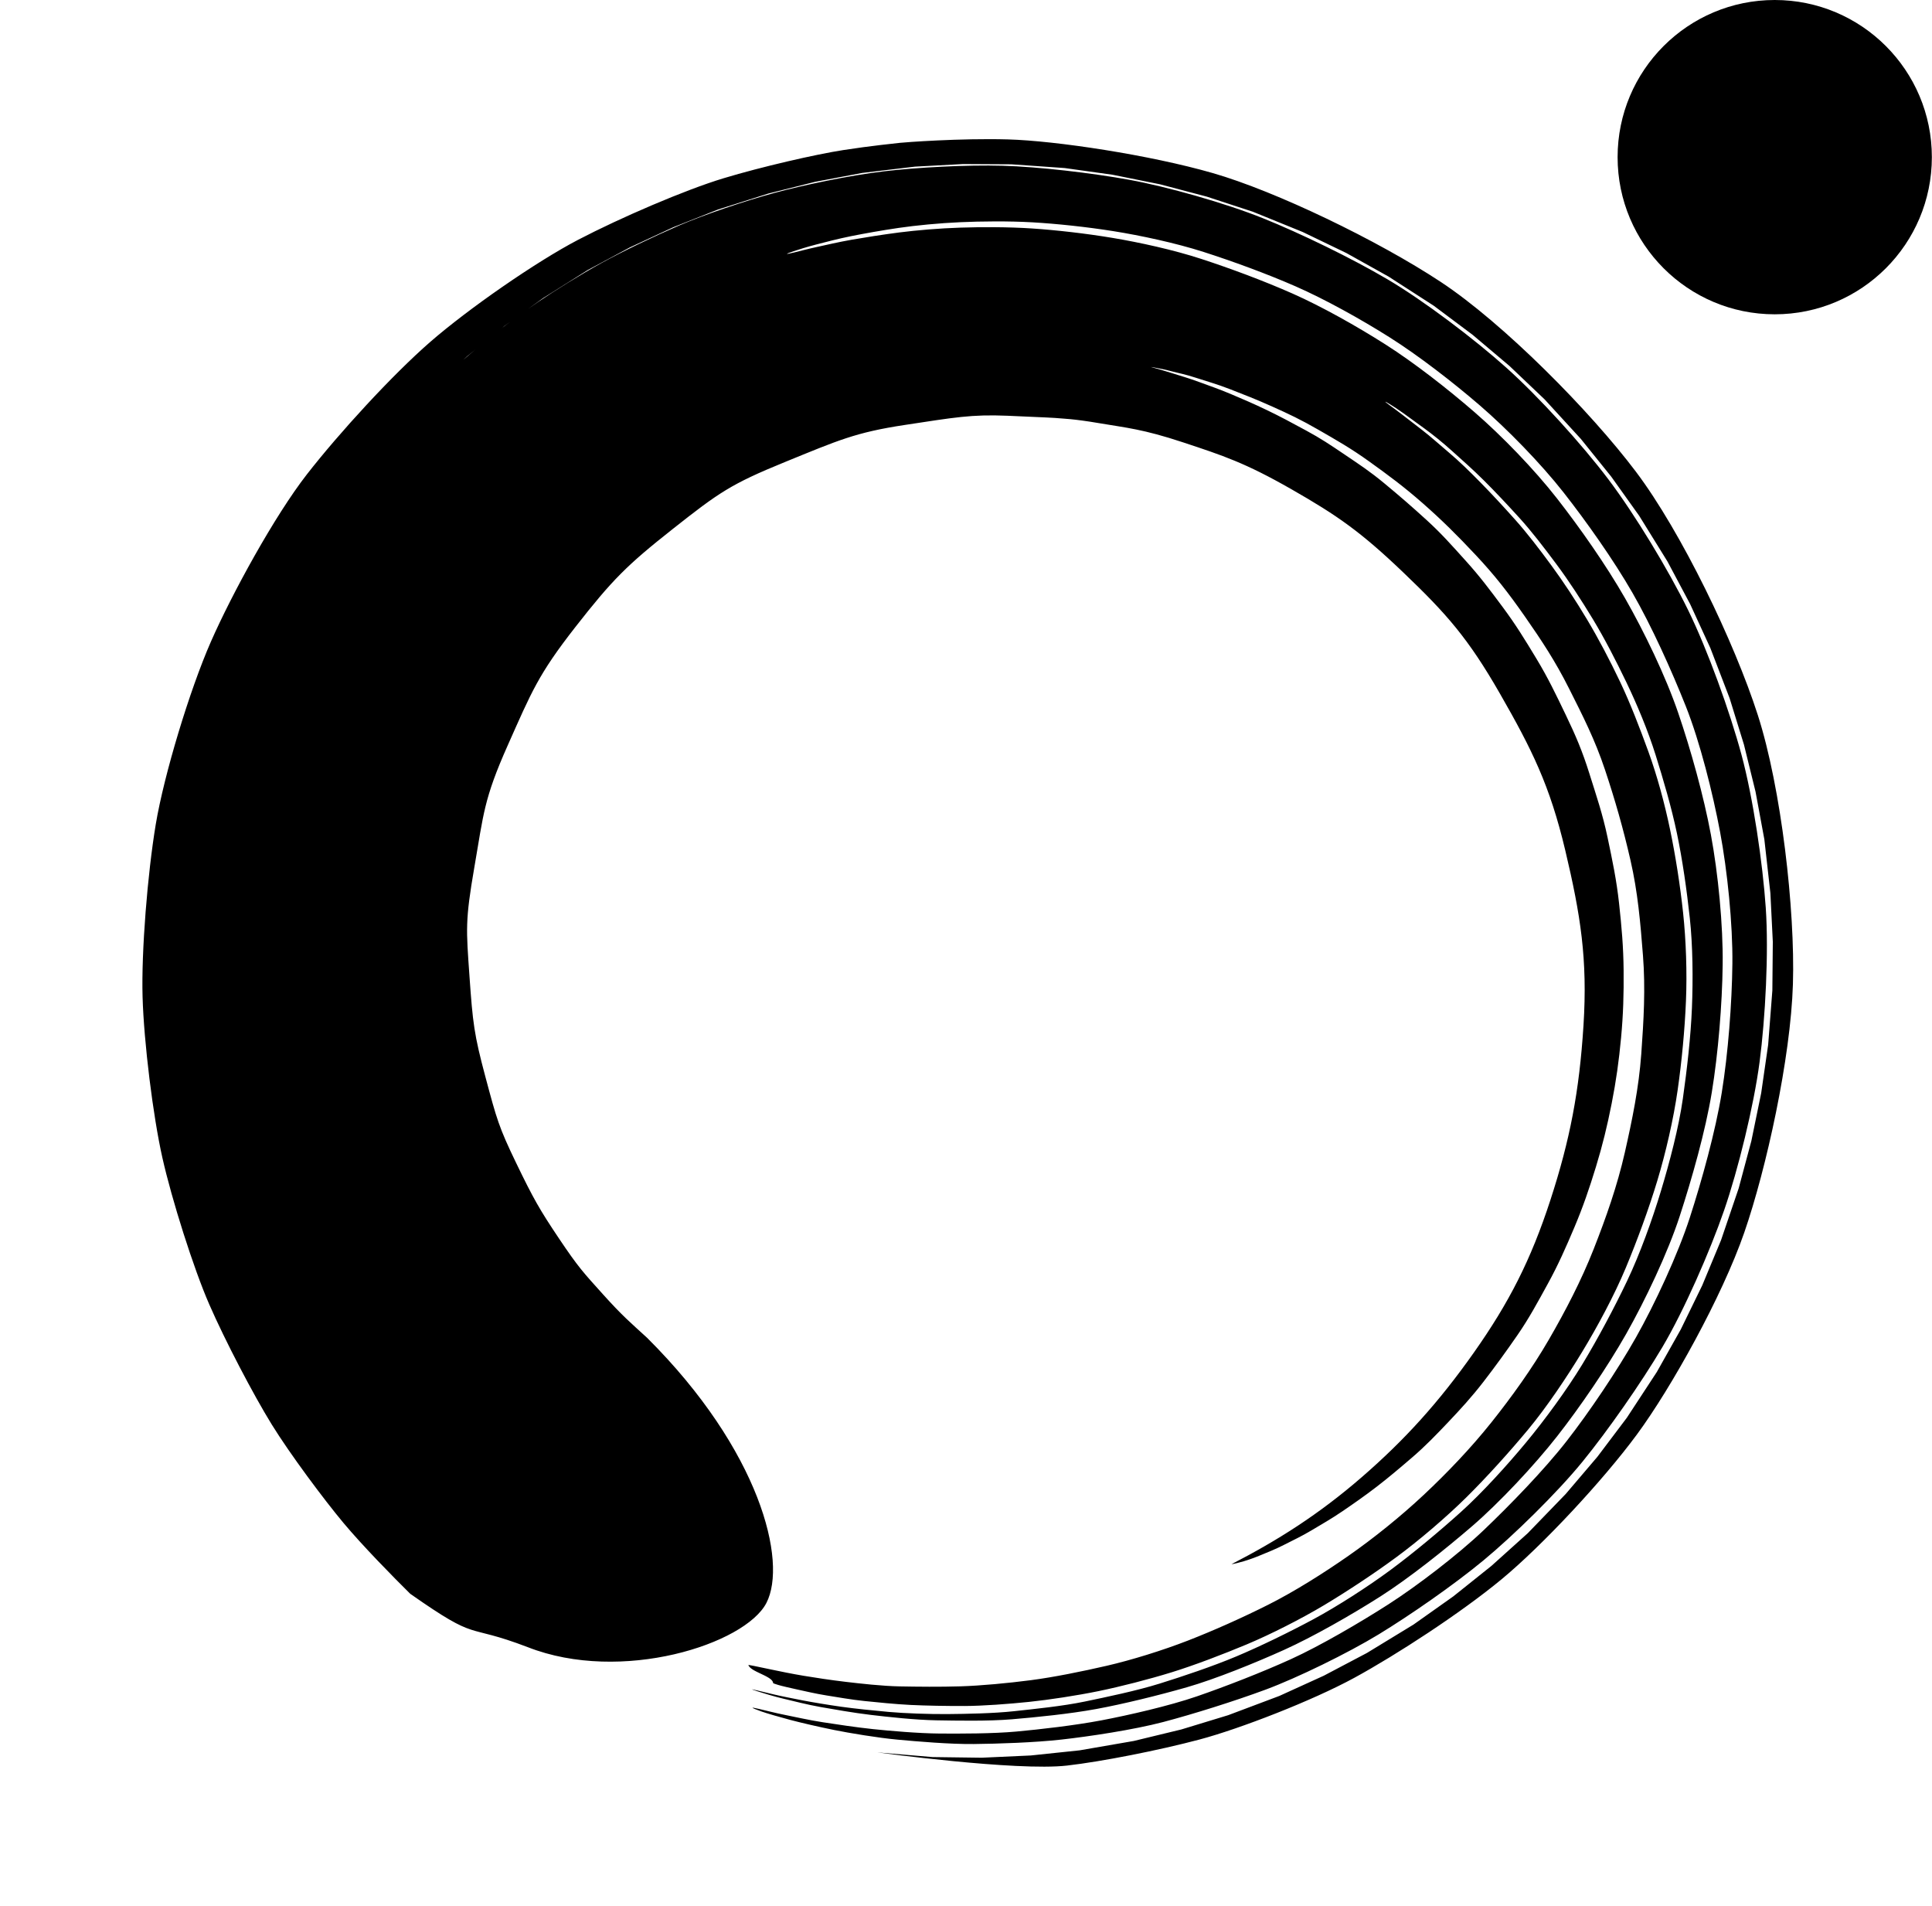
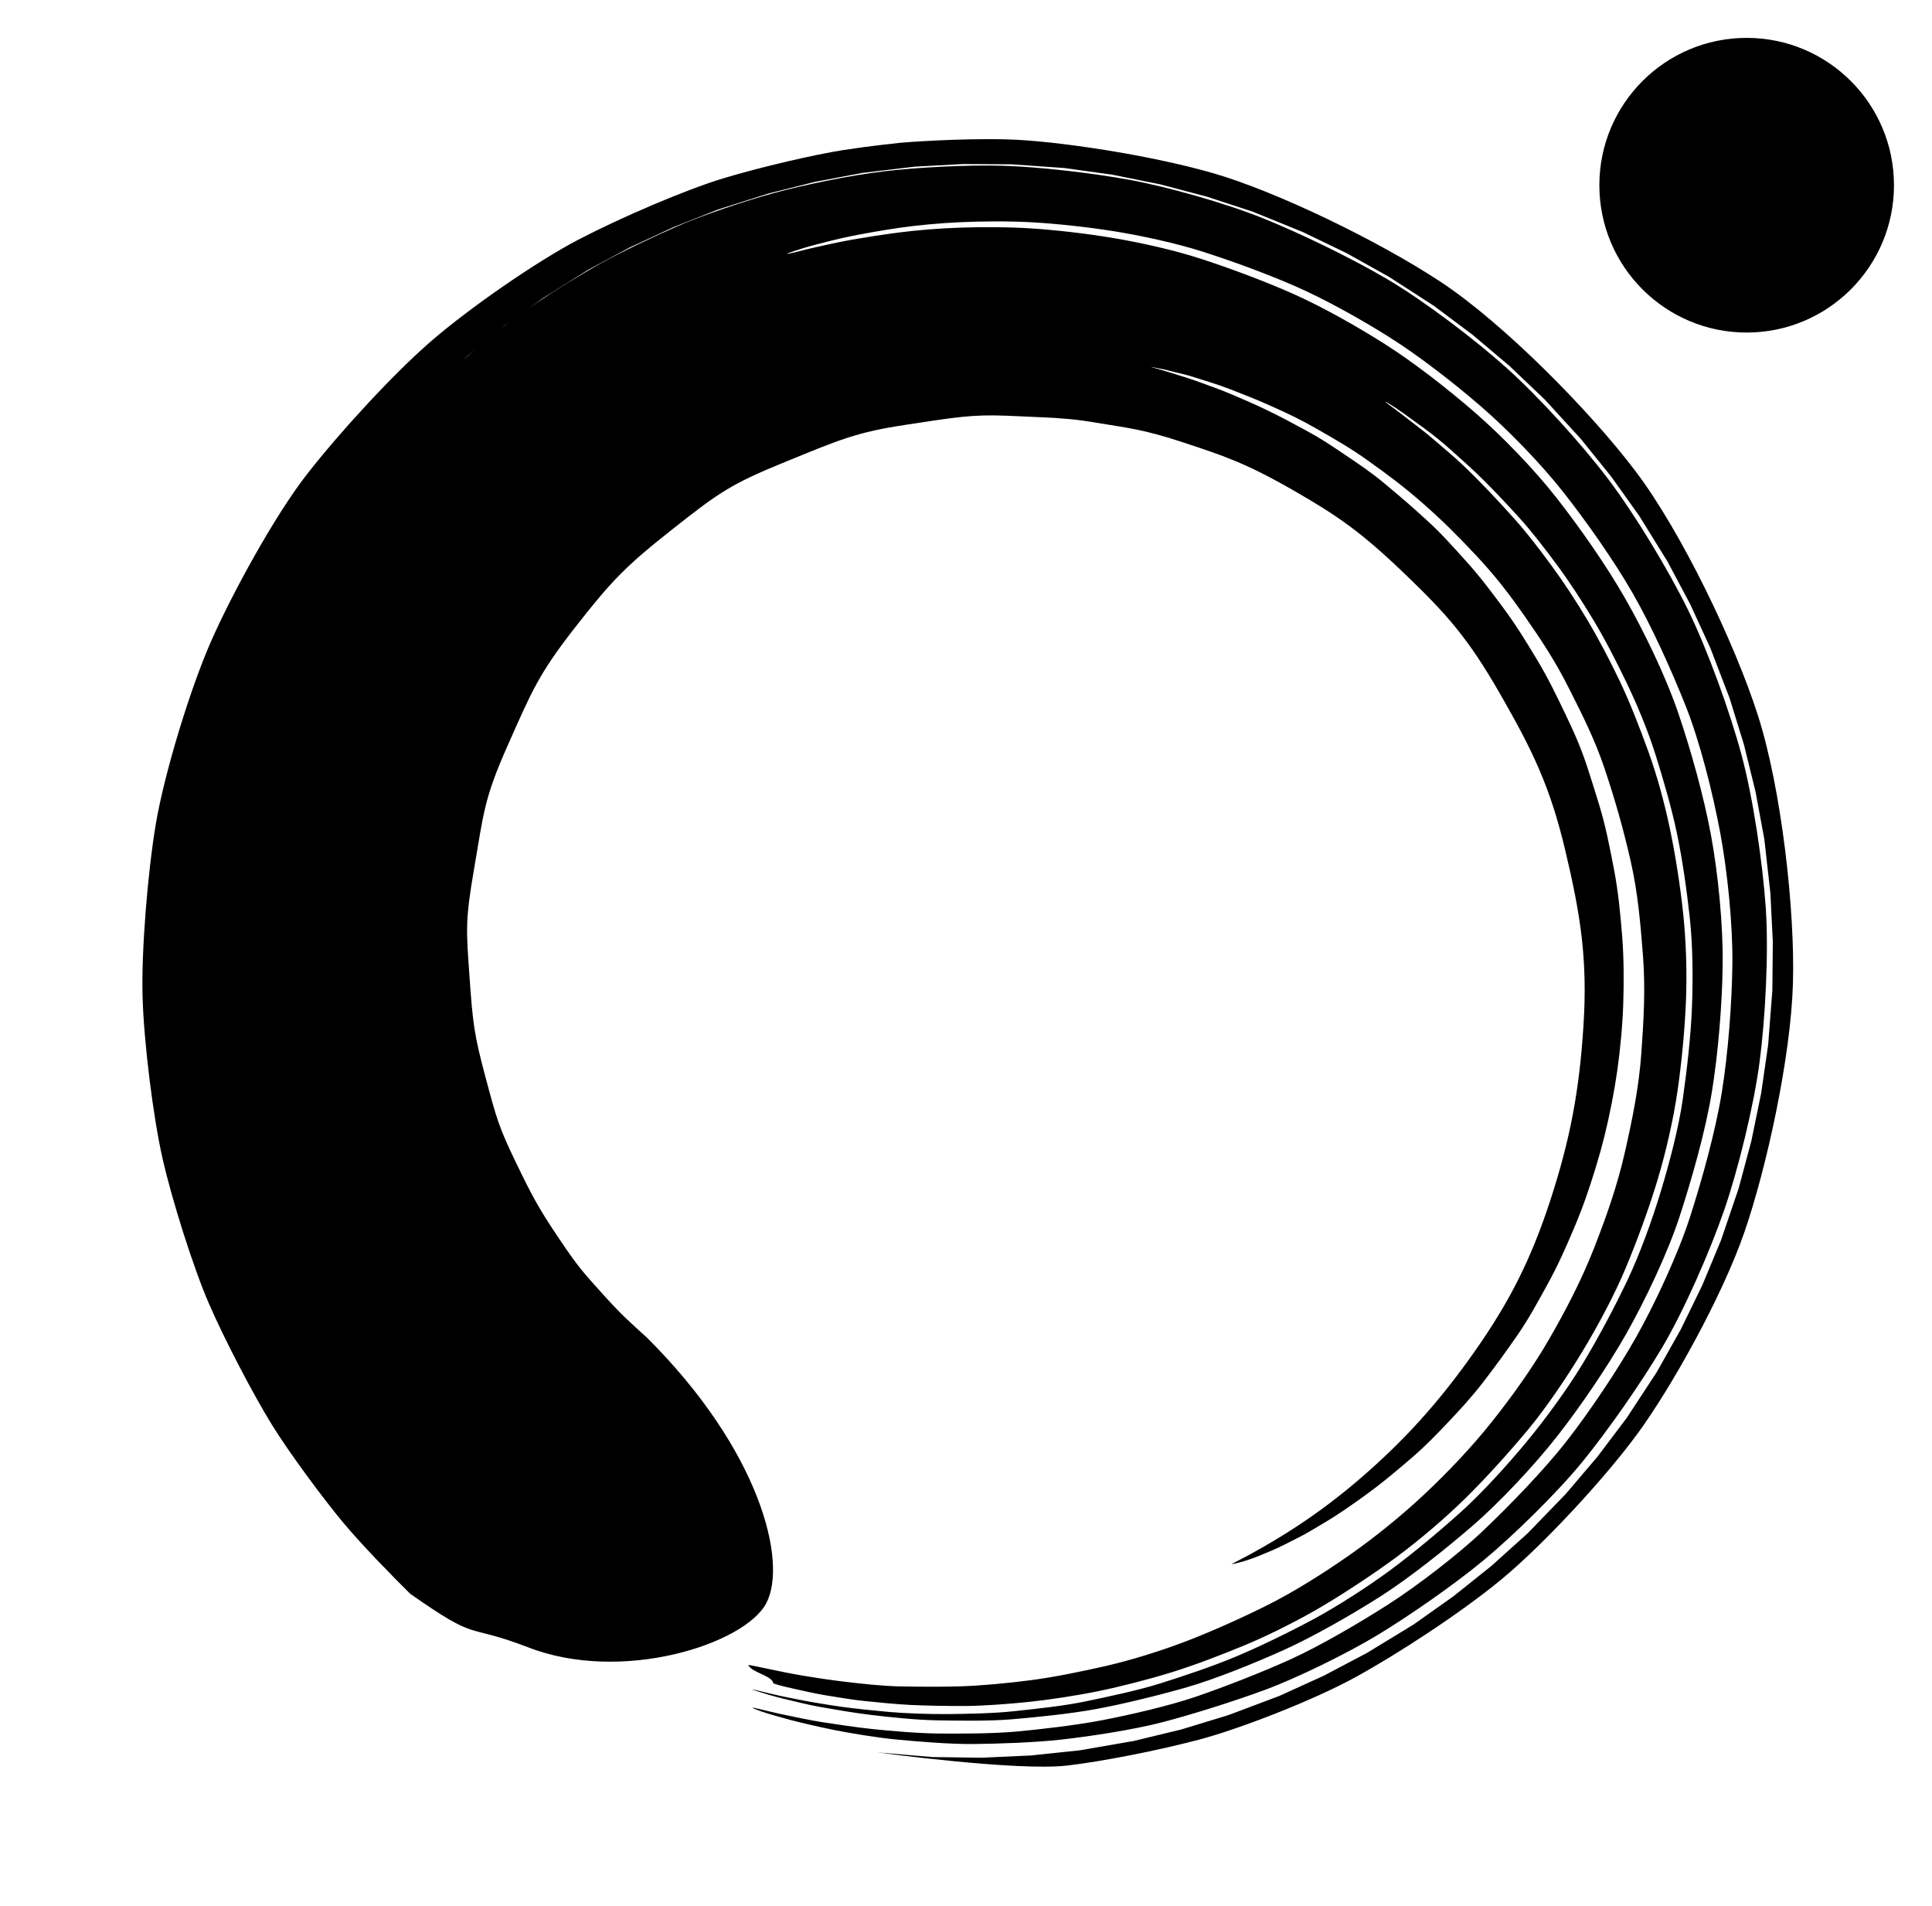
<svg xmlns="http://www.w3.org/2000/svg" width="137.71" height="135.81">
  <g transform="translate(8.4, 8.16) scale(0.88)">
    <path d="M83.706 20.452c-.003-.009.163.02.485.086.322.066.516.085 1.134.252.618.166 1.121.244 2.004.535.883.291 1.654.492 2.771.927 1.117.435 2.107.817 3.426 1.41 1.319.593 2.283 1.043 3.73 1.878 1.448.835 2.599 1.481 4.122 2.575 1.523 1.094 2.773 2.013 4.319 3.371 1.546 1.358 2.795 2.597 4.312 4.216s2.618 3.029 3.967 4.964c1.349 1.935 2.45 3.597 3.562 5.809s2.104 4.149 2.917 6.59c.814 2.441 1.478 4.757 2.068 7.339.591 2.582.799 5.012 1.009 7.706.21 2.694.059 5.244-.137 7.971-.196 2.727-.73 5.325-1.337 8.002-.608 2.677-1.515 5.252-2.516 7.796-1.001 2.544-2.288 5.016-3.642 7.354-1.354 2.338-3.001 4.625-4.651 6.696s-3.604 4.111-5.482 5.87-4.067 3.518-6.098 4.934c-2.031 1.416-4.378 2.893-6.485 3.953-2.106 1.06-4.448 2.104-6.516 2.908-2.068.803-4.571 1.578-6.576 2.04-2.005.461-4.29.926-6.149 1.167-1.859.241-4.027.446-5.696.497-1.669.051-3.446.032-4.891.005-1.444-.026-3.222-.23-4.411-.37-1.189-.14-2.488-.338-3.404-.491-.916-.153-1.94-.361-2.565-.495-.625-.134-1.103-.234-1.425-.297-.321-.064-.486-.091-.482-.08.006.018.014.035.023.053.009.017.019.035.032.051.011.017.025.034.039.05.014.016.03.033.047.049.017.016.034.032.053.048.019.016.039.031.06.047.021.015.043.031.065.046.023.015.046.03.07.045.025.013.049.029.075.044.026.013.051.029.078.043.027.013.054.029.082.043.028.013.056.028.084.042.029.012.057.028.086.042.029.013.058.028.087.042.03.013.059.028.088.042.03.013.059.028.088.042.03.013.059.028.088.042.029.013.058.028.087.042.029.012.057.028.086.042.029.012.056.028.083.042.028.013.054.028.08.043.027.013.052.029.077.043.025.013.049.029.073.044.024.013.046.03.069.044.022.015.043.03.063.045s.039.031.057.046c.018.016.035.031.051.047.016.016.031.032.044.048.013.016.026.033.036.05.011.017.02.034.028.051.008.018.015.035.019.052.005.018.009.036.01.054-.003.017.138.068.417.153.279.085 1.004.251 1.554.371.55.121 1.527.347 2.333.474.806.127 2.029.347 3.073.453 1.045.106 2.497.258 3.761.32 1.264.061 2.923.09 4.385.085 1.462-.005 3.576-.163 5.207-.333s3.866-.511 5.629-.872c1.763-.361 4.072-.953 5.926-1.526 1.854-.573 4.179-1.465 6.081-2.26 1.902-.796 4.406-2.063 6.264-3.176s4.062-2.566 5.872-3.902c1.81-1.335 4.018-3.216 5.663-4.844s3.471-3.652 4.981-5.468 3.139-4.247 4.379-6.29c1.24-2.043 2.615-4.598 3.538-6.813.923-2.215 1.856-4.751 2.548-7.038.692-2.287 1.318-5.013 1.652-7.351.335-2.338.578-4.91.674-7.223.097-2.313.007-4.918-.233-7.154-.24-2.236-.611-4.597-1.051-6.717-.439-2.12-1.055-4.385-1.759-6.323-.705-1.938-1.468-3.924-2.301-5.675-.833-1.752-1.752-3.499-2.676-5.043-.923-1.544-1.916-3.05-2.887-4.372-.971-1.322-1.953-2.604-2.927-3.695-.974-1.091-1.92-2.108-2.806-3.011-.886-.903-1.74-1.736-2.543-2.412-.803-.676-1.502-1.313-2.149-1.81-.647-.497-1.195-.921-1.639-1.267-.443-.346-.798-.598-1.032-.771-.234-.173-.351-.267-.343-.279.007-.012.141.062.391.216.25.154.627.393 1.087.725.461.332 1.028.743 1.692 1.229.665.486 1.441 1.103 2.228 1.813.788.709 1.694 1.504 2.599 2.406.905.902 1.877 1.935 2.87 3.028.992 1.093 2.004 2.417 2.993 3.745.989 1.328 2.004 2.886 2.945 4.44.94 1.555 1.873 3.362 2.721 5.128.848 1.766 1.734 3.874 2.357 5.86.623 1.987 1.285 4.231 1.734 6.371.448 2.139.793 4.575 1.039 6.833.246 2.258.268 4.962.174 7.297-.095 2.336-.399 4.977-.734 7.338-.335 2.361-1.076 5.166-1.773 7.476-.697 2.31-1.702 5.108-2.744 7.295s-2.364 4.668-3.614 6.733c-1.25 2.064-3.041 4.506-4.564 6.342s-3.557 4.084-5.295 5.648-3.867 3.339-5.694 4.689-4.325 2.956-6.251 3.992c-1.926 1.036-4.312 2.198-6.232 3.005-1.92.807-4.353 1.622-6.224 2.205-1.871.583-4.283 1.082-6.062 1.453-1.78.371-4.109.605-5.756.783-1.647.178-3.846.216-5.324.229-1.477.014-3.515-.059-4.789-.174-1.274-.115-2.779-.269-3.83-.417s-2.327-.36-3.137-.516c-.81-.155-1.845-.363-2.398-.497-.553-.134-.978-.236-1.265-.304-.287-.068-.437-.101-.44-.097-.01.014.172.08.537.193.365.113 1.255.392 1.982.562.726.17 1.968.495 3.036.681 1.069.186 2.648.468 4.037.633 1.389.166 3.628.413 5.316.441 1.687.028 4.2.08 6.144-.083 1.944-.163 4.674-.436 6.827-.832 2.153-.396 5.02-1.097 7.329-1.759 2.309-.663 5.51-1.96 7.872-3.025 2.362-1.065 5.488-2.851 7.811-4.331 2.323-1.48 5.241-3.805 7.432-5.693 2.191-1.888 5.027-4.909 6.881-7.274s4.07-5.605 5.596-8.296 3.368-6.555 4.343-9.556c.976-3.002 2.075-6.854 2.592-10.006.517-3.152.842-7.131.881-10.338.04-3.207-.369-7.391-.954-10.531-.585-3.141-1.627-6.876-2.648-9.864-1.02-2.988-2.773-6.608-4.31-9.294s-3.657-5.704-5.508-8.074-4.484-5.083-6.671-6.979-4.886-4.003-7.212-5.484c-2.326-1.48-5.165-3.077-7.537-4.128-2.372-1.05-5.07-2.046-7.356-2.794-2.286-.749-5.067-1.354-7.231-1.715-2.163-.361-4.567-.633-6.518-.763-1.951-.129-4.107-.122-5.798-.068-1.691.054-3.552.212-4.944.39-1.392.179-2.779.402-3.853.589-1.074.187-2.123.436-2.857.595-.735.159-1.435.347-1.813.438-.378.091-.575.13-.58.111-.005-.018.183-.092.551-.216.368-.125 1.068-.346 1.796-.535.728-.189 1.782-.468 2.851-.682 1.069-.214 2.467-.465 3.856-.668 1.388-.203 3.286-.387 4.975-.461 1.689-.075 3.891-.102 5.842.009 1.95.111 4.408.371 6.572.716 2.164.345 5.032.954 7.32 1.689 2.289.735 5.048 1.738 7.422 2.776 2.374 1.039 5.305 2.667 7.634 4.138 2.329 1.47 5.115 3.624 7.305 5.512 2.19 1.888 4.927 4.686 6.781 7.049s4.043 5.457 5.584 8.136c1.541 2.679 3.141 6.226 4.307 9.156 1.165 2.93 2.194 7.062 2.783 10.198.589 3.135 1.033 7.465.998 10.668-.035 3.202-.349 7.297-.861 10.445s-1.616 7.12-2.586 10.118c-.97 2.998-2.846 7.021-4.365 9.71s-3.778 6.043-5.624 8.407-4.609 5.198-6.697 7.19-5.424 4.54-7.738 6.023-5.529 3.36-7.881 4.431-5.346 2.231-7.611 3.012c-2.265.781-5.588 1.537-7.732 1.944-2.144.408-4.958.732-6.894.909-1.935.177-4.542.173-6.222.162-1.68-.011-4.024-.215-5.407-.36-1.383-.145-3.018-.396-4.082-.559-1.065-.163-2.366-.456-3.09-.6-.724-.143-1.681-.39-2.045-.473-.364-.083-.547-.117-.536-.098.022.038.26.138.702.295.442.157 1.515.467 2.362.692.847.225 2.321.568 3.553.816 1.232.248 3.522.632 5.124.78 1.602.149 4.249.376 6.181.356 1.932-.02 4.888-.115 7.102-.361 2.214-.246 5.837-.787 8.25-1.423 2.412-.637 5.725-1.672 8.289-2.622 2.563-.95 6.653-2.949 9.168-4.48 2.515-1.532 6.065-3.99 8.474-5.984s5.946-5.446 8.02-7.989c2.074-2.543 4.745-6.366 6.482-9.297 1.737-2.931 3.843-7.738 4.988-11.051 1.146-3.313 2.413-8.486 2.879-12.03.466-3.544.748-8.882.5-12.49-.248-3.608-1.019-8.876-1.963-12.381-.945-3.504-2.736-8.478-4.325-11.725-1.589-3.247-4.303-7.734-6.454-10.584-2.151-2.851-5.648-6.697-8.254-9.033s-6.703-5.439-9.632-7.166c-2.929-1.727-7.078-3.74-10.114-4.959-3.036-1.218-7.754-2.554-10.82-3.109-3.066-.555-7.316-1.052-10.245-1.136-2.93-.084-6.977.135-9.676.458-2.699.323-6.42 1.093-8.811 1.742-2.391.649-5.73 1.776-7.756 2.654-2.026.878-4.587 2.103-6.26 3.026-1.673.923-3.818 2.257-5.126 3.151-1.308.895-3.079 2.179-4.023 2.969-.945.789-2.046 1.706-2.671 2.281-.625.575-1.103 1.016-1.426 1.313-.323.297-.749.738-.749.738l3.123-2.905 3.01-2.445 3.147-2.266 3.611-2.27 3.418-1.836 3.52-1.635 3.61-1.429 4.08-1.295 3.774-.945 3.825-.723 4.274-.51 3.898-.21 3.907.021 4.322.303 3.879.543 3.843.773 3.792 1 3.728 1.222 4.037 1.641 3.535 1.704 3.427 1.911 3.658 2.36 3.139 2.349 2.994 2.529 2.839 2.7 2.934 3.2 2.457 3.049 2.276 3.187 2.284 3.69 1.84 3.458 1.637 3.56 1.56 4.062 1.159 3.75.939 3.814.715 3.866.489 4.354.196 3.937-.037 3.946-.34 4.398-.565 3.916-.797 3.878-1.025 3.827-1.428 4.199-1.522 3.661-1.736 3.564-1.944 3.454-2.429 3.707-2.385 3.161-2.566 3.013-3.074 3.176-2.94 2.645-3.088 2.469-3.226 2.285-3.77 2.298-3.498 1.844-3.6 1.639-4.143 1.558-3.791 1.155-3.855.933-4.385.759-3.955.416-3.977.182-3.985-.053-4.474-.378s11.286 1.534 15.363 1.067c2.818-.322 7.457-1.238 10.73-2.108 3.273-.87 9.147-3.147 12.548-5.001 3.401-1.854 8.608-5.236 11.919-7.974 3.311-2.738 8.211-7.992 10.974-11.739 2.764-3.747 6.893-11.159 8.688-16.342 1.795-5.182 3.757-14.12 3.942-20.121.185-6-.943-15.882-2.845-21.797-1.902-5.915-6.195-14.83-9.877-19.711-3.681-4.881-10.718-12.013-15.824-15.377-5.106-3.364-13.339-7.332-18.446-8.801-5.107-1.469-12.71-2.618-16.585-2.726-3.875-.109-8.441.238-8.766.278-.325.04-2.345.239-4.571.584-2.226.345-6.605 1.347-9.71 2.286-3.105.938-8.335 3.189-11.771 4.981-3.435 1.793-8.918 5.606-11.983 8.274-3.065 2.668-7.37 7.362-9.988 10.723-2.618 3.361-6.059 9.648-7.774 13.548-1.715 3.9-3.798 10.78-4.466 14.789-.669 4.009-1.175 10.312-1.069 13.982.105 3.67.843 9.643 1.605 13.029.762 3.386 2.515 8.937 3.793 11.866 1.278 2.93 3.563 7.302 5.059 9.725s4.256 6.116 5.812 7.977 4.036 4.387 5.411 5.743c5.685 3.988 4.29 2.322 9.514 4.32 7.589 2.981 17.616-.241 19.336-3.581 1.721-3.34-.508-12.354-9.662-21.468-1.385-1.271-1.979-1.75-3.575-3.523s-1.993-2.18-3.571-4.533c-1.578-2.353-2.066-3.216-3.467-6.114-1.401-2.899-1.572-3.547-2.488-6.973-.916-3.426-1.022-4.346-1.289-8.15-.267-3.804-.356-4.47.394-8.81.751-4.341.764-5.519 2.699-9.867s2.477-5.748 5.481-9.59 4.163-5.003 7.896-7.95c3.732-2.947 4.713-3.636 9.059-5.409s5.737-2.407 9.73-3.012 5.398-.868 8.304-.746c2.906.121 3.978.177 4.213.206.235.03 1.072.027 3.248.399 2.176.371 3.511.471 6.763 1.546 3.252 1.075 5.046 1.661 8.783 3.797s5.639 3.462 9.098 6.772 5.215 5.28 7.801 9.79c2.586 4.51 4.04 7.43 5.285 12.675 1.245 5.245 1.817 8.822 1.48 14.176-.337 5.353-1.094 9.281-2.678 14.148-1.584 4.866-3.353 8.322-6.197 12.355-2.843 4.032-5.592 7.068-9.083 10.095-3.491 3.027-6.843 5.139-10.556 7.051.244-.034.576-.115.991-.238.414-.124.849-.275 1.413-.51.564-.235 1.161-.466 1.854-.82.693-.354 1.423-.694 2.225-1.173.802-.479 1.633-.951 2.525-1.56.892-.608 1.789-1.232 2.751-1.971.962-.739 1.891-1.528 2.904-2.398 1.013-.87 1.896-1.783 2.891-2.832.995-1.049 1.915-2.05 2.859-3.274.944-1.223 1.833-2.449 2.761-3.792.928-1.343 1.642-2.672 2.464-4.169.823-1.497 1.451-2.921 2.141-4.553.69-1.632 1.206-3.138 1.74-4.883.534-1.745.918-3.314 1.278-5.145.36-1.831.587-3.443.762-5.33.175-1.887.222-3.517.205-5.43-.017-1.913-.16-3.529-.368-5.437-.208-1.908-.541-3.477-.934-5.35-.393-1.873-.905-3.363-1.473-5.173-.568-1.81-1.097-3.05-1.906-4.733-.809-1.684-1.438-3.004-2.384-4.569-.945-1.564-1.672-2.752-2.732-4.178-1.059-1.425-1.844-2.474-2.992-3.745s-1.948-2.185-3.157-3.289-2.233-1.988-3.427-2.977c-1.194-.989-2.032-1.532-3.235-2.346s-1.921-1.294-3.101-1.934c-1.18-.639-2.063-1.118-3.163-1.647-1.1-.529-1.901-.87-2.902-1.294-1.001-.425-1.691-.652-2.575-.98-.884-.328-1.436-.474-2.184-.715-.749-.241-1.14-.342-1.736-.508l0-.001" />
  </g>
-   <circle cx="126.5" cy="11.2" r="11.2" fill="#000000" />
+   <circle cx="124.5" cy="13.2" r="10.5" fill="#000000" />
</svg>
